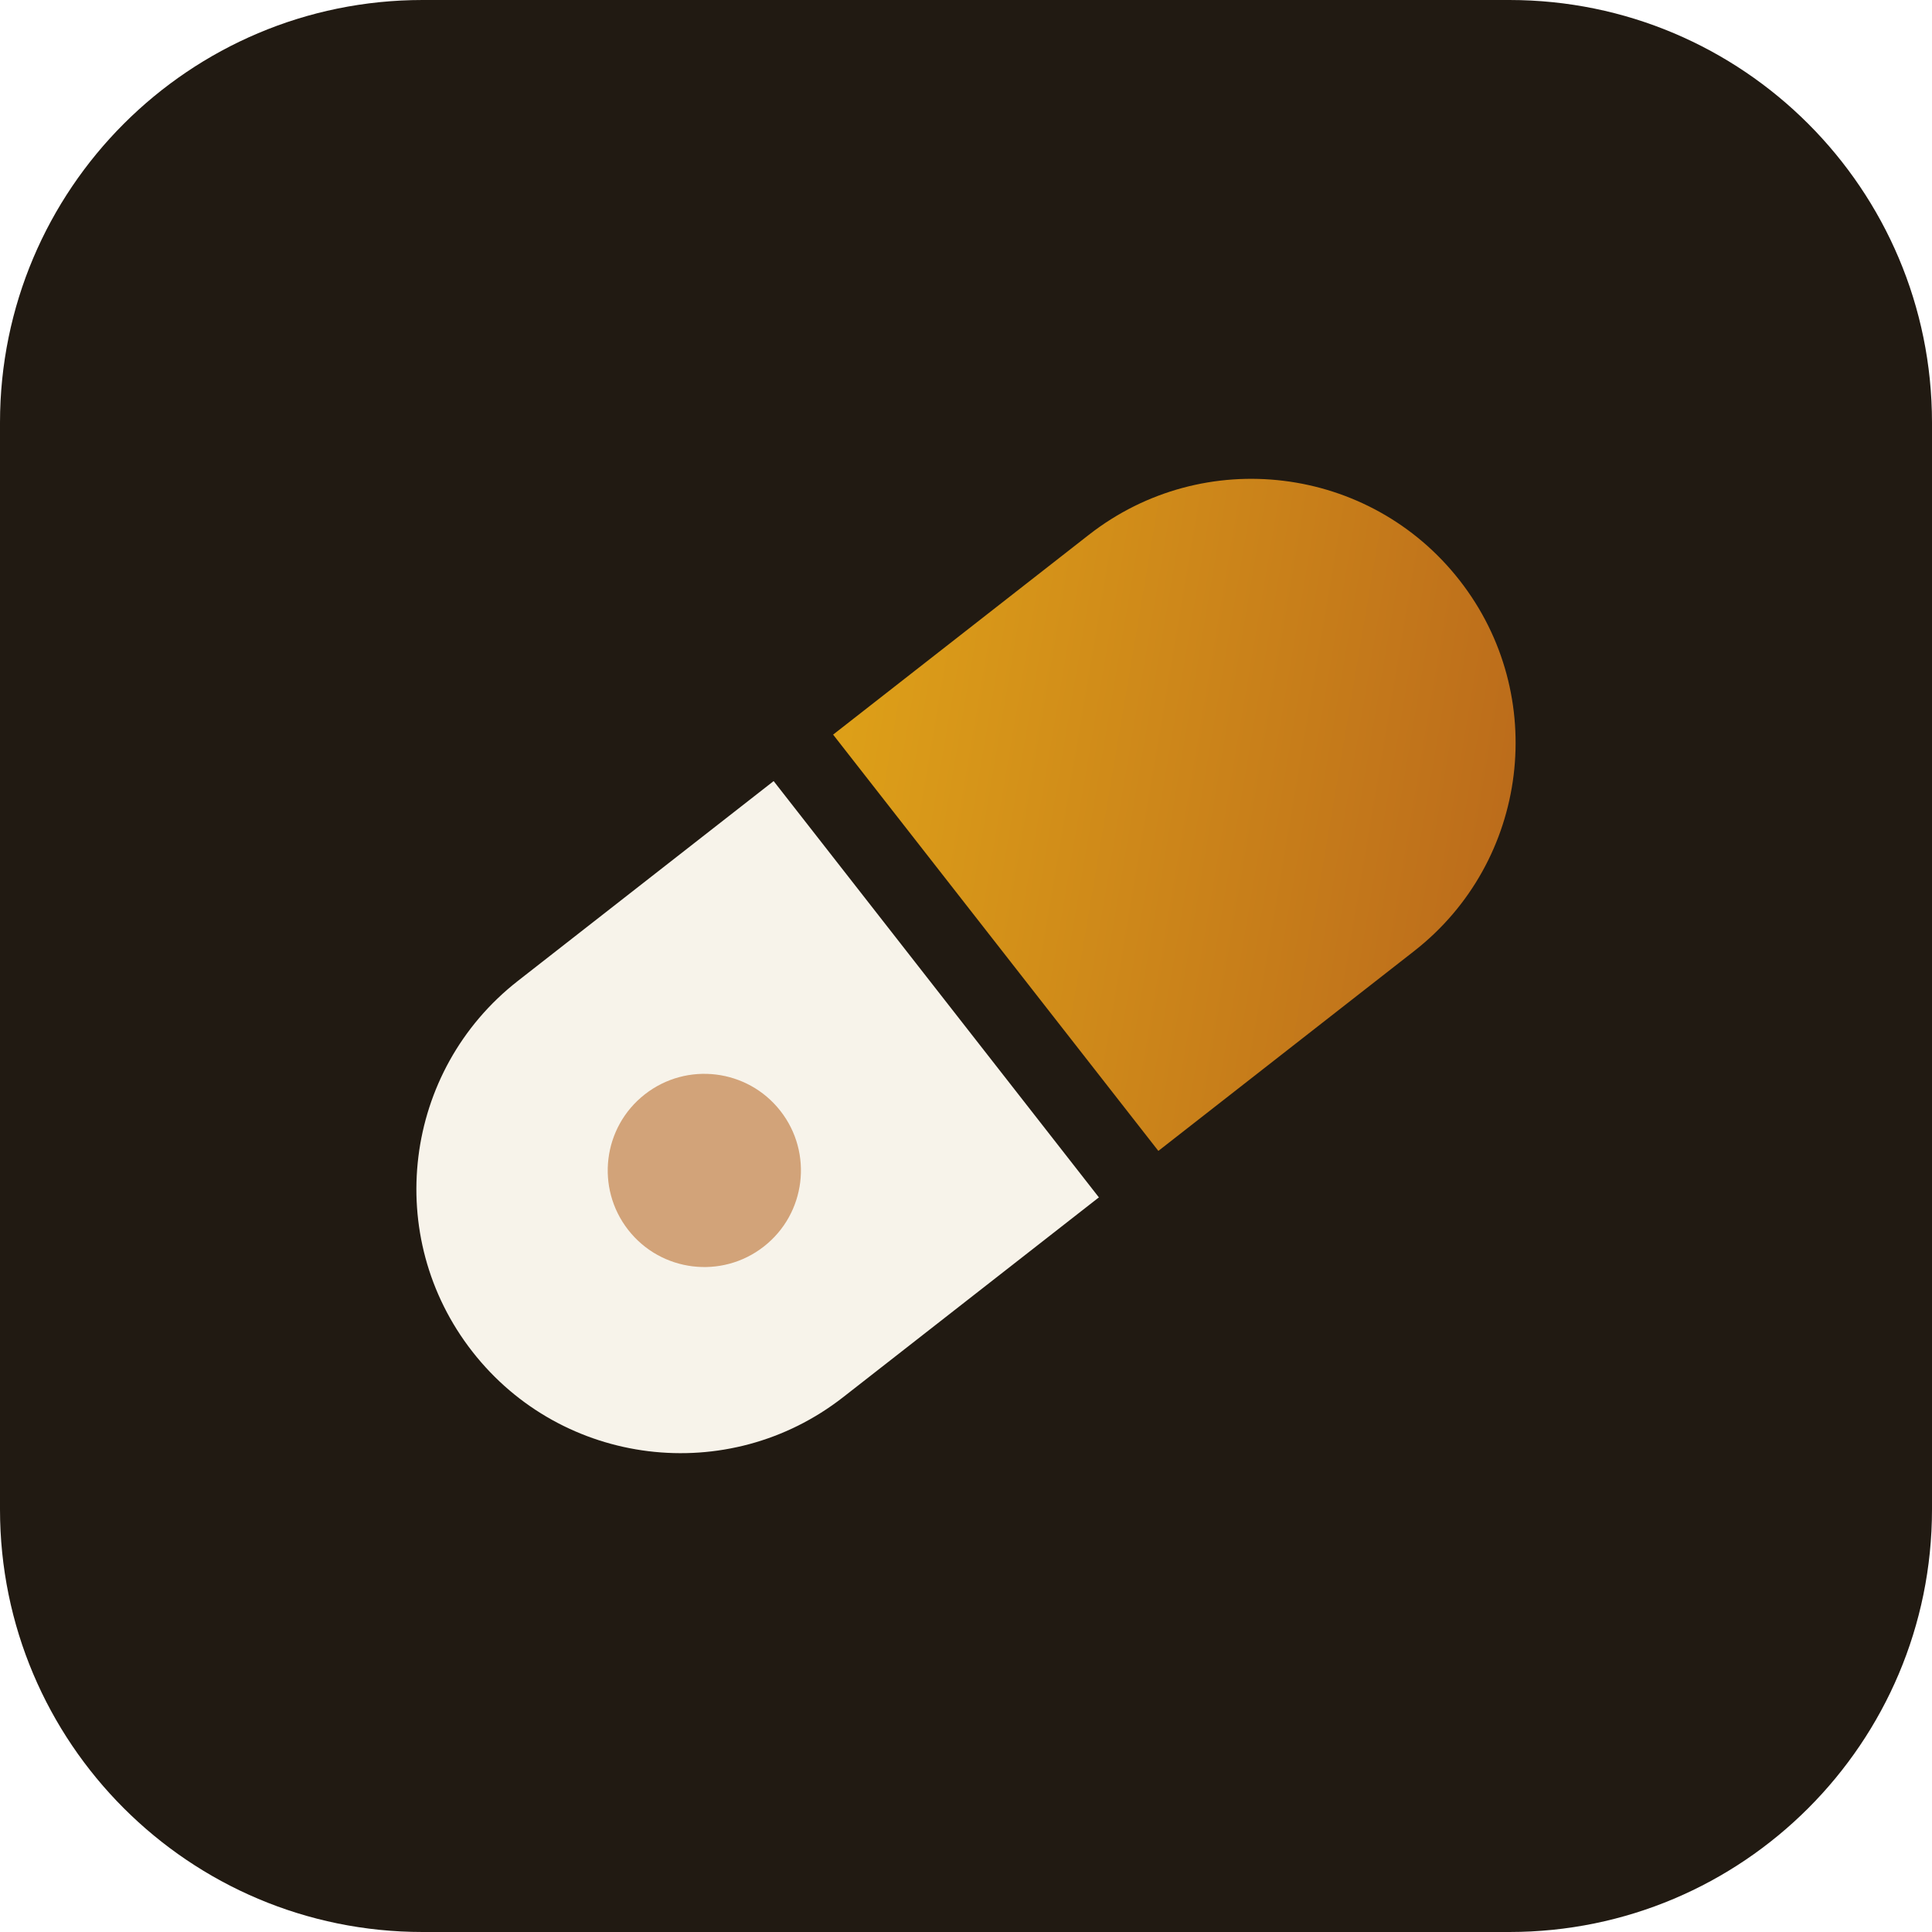
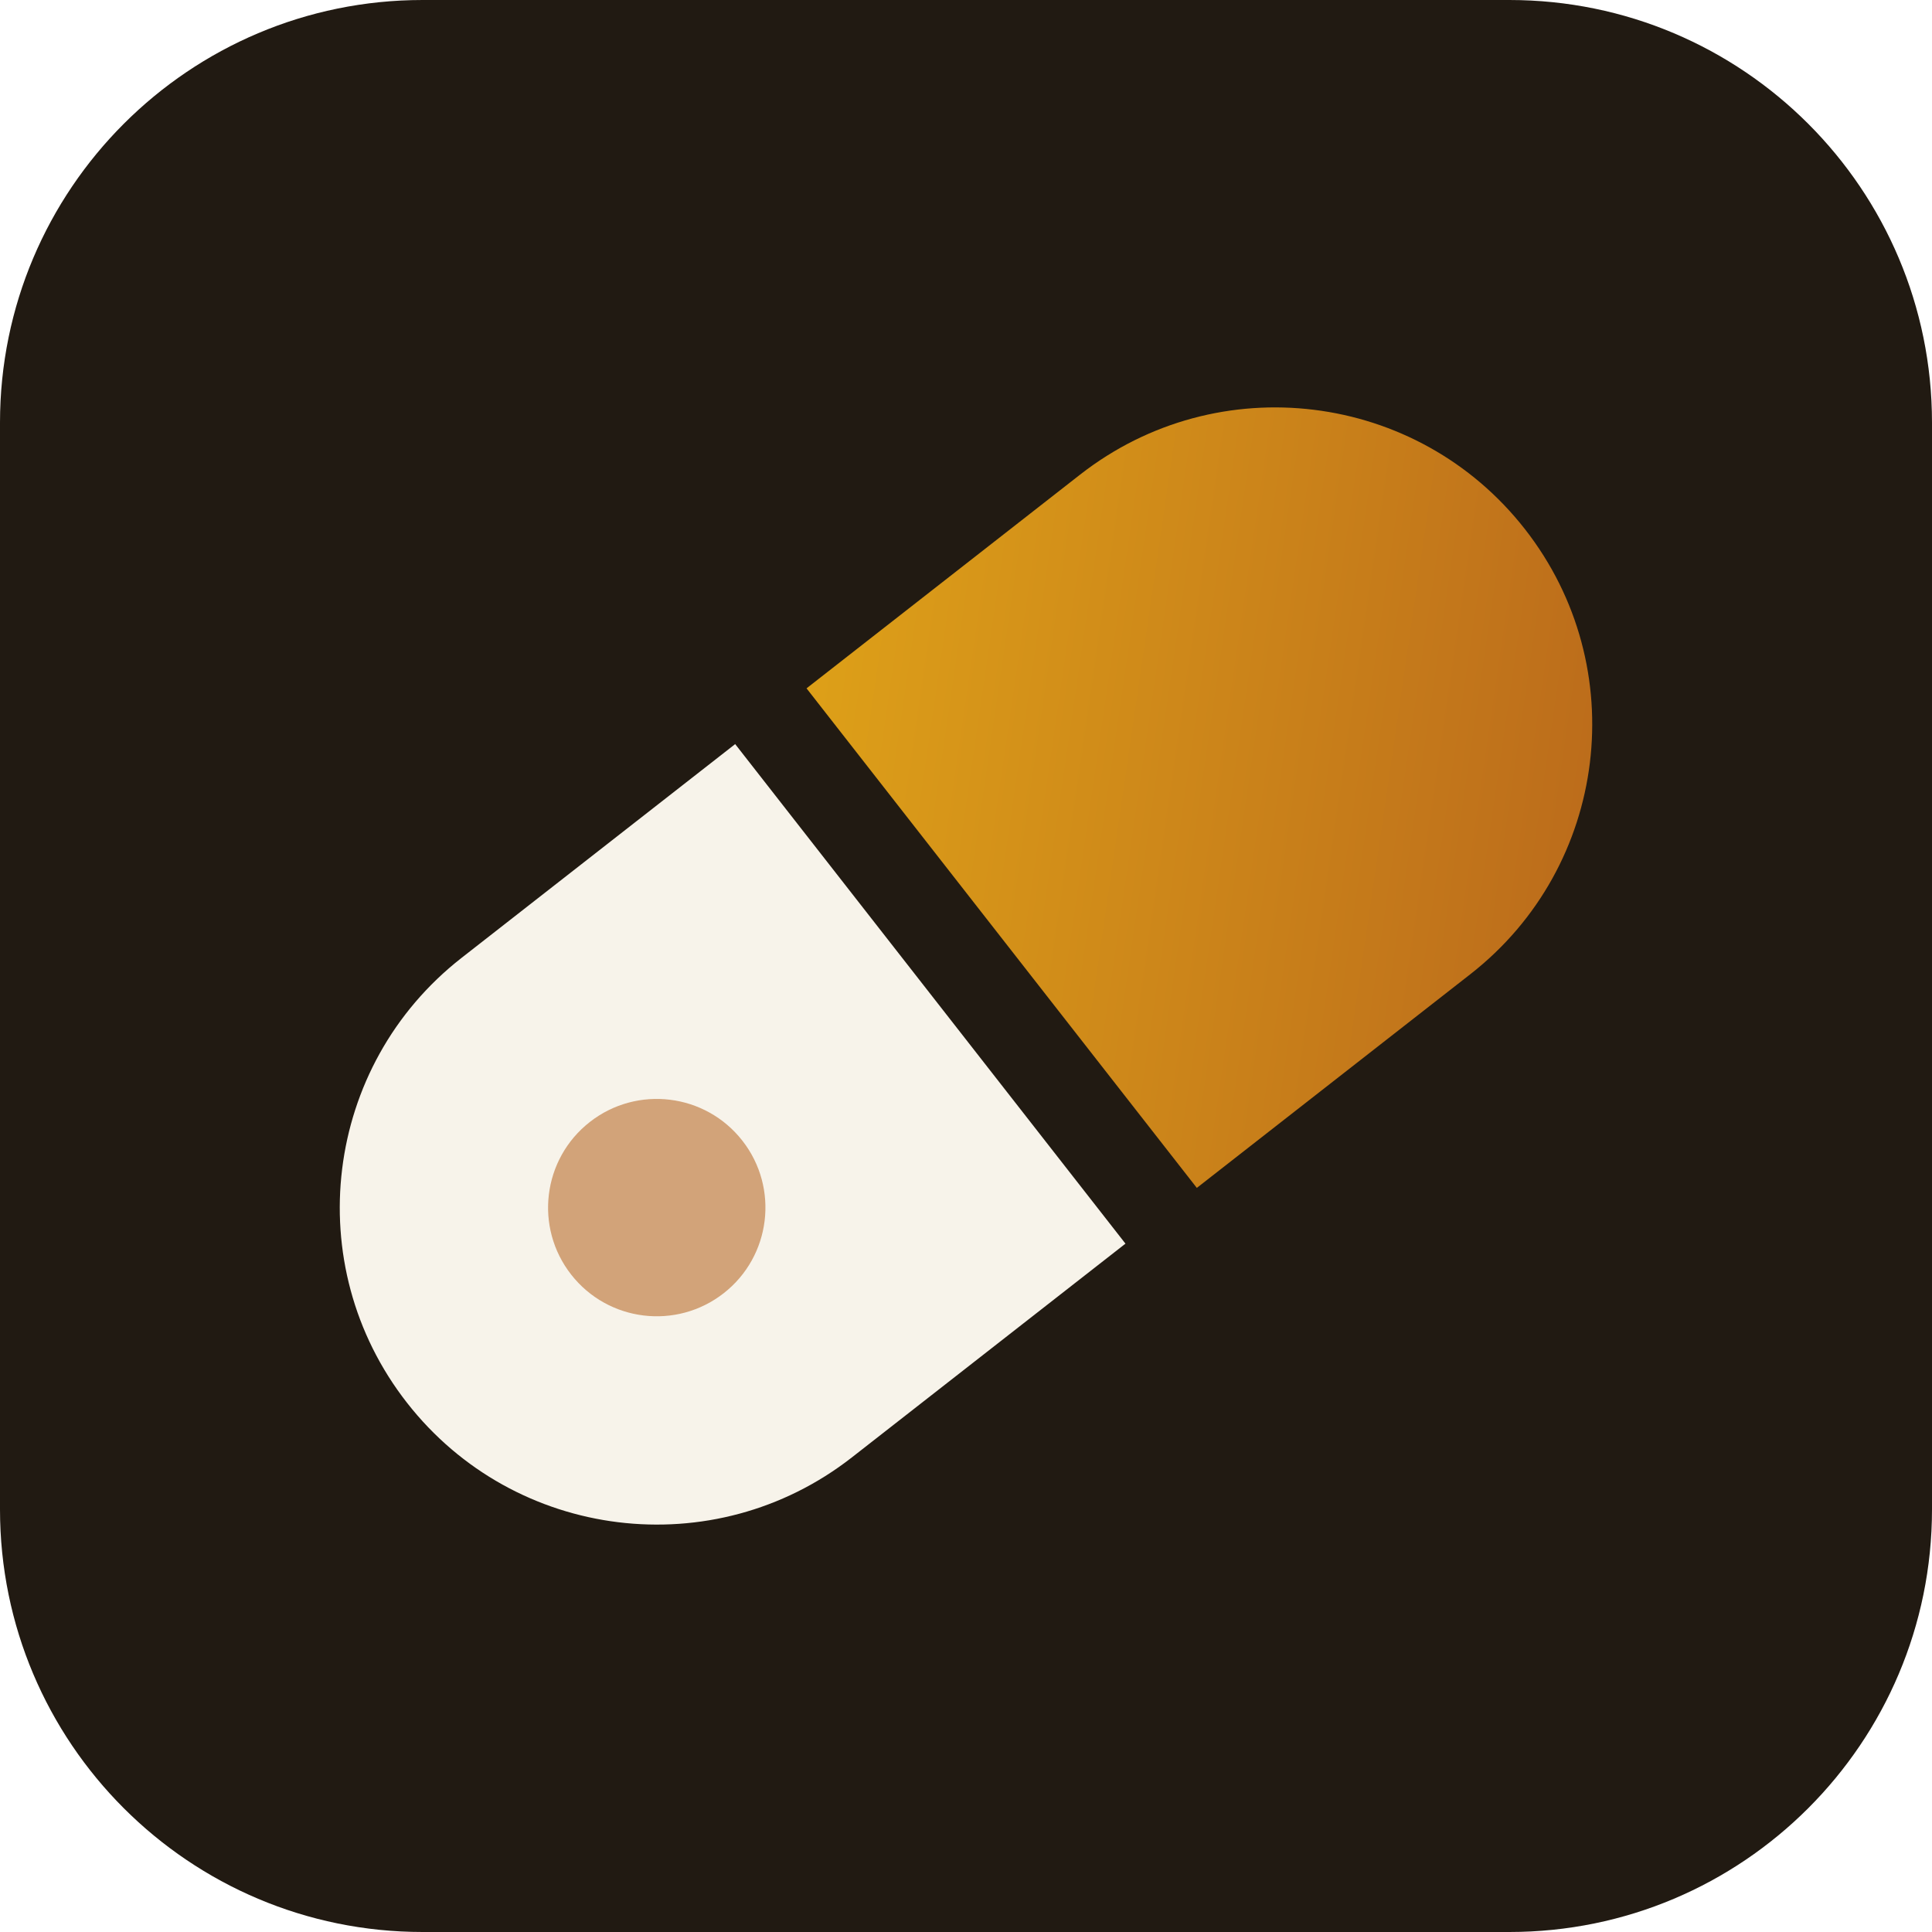
<svg xmlns="http://www.w3.org/2000/svg" viewBox="0 0 64 64">
  <defs>
    <linearGradient id="gold" x1="0" y1="0" x2="1" y2="1">
      <stop offset="0" stop-color="#E0A418" />
      <stop offset="1" stop-color="#B4601C" />
    </linearGradient>
    <clipPath id="capsule">
-       <rect x="10" y="22" width="44" height="20" rx="10" />
+       <rect x="7" y="20" width="50" height="24" rx="12" />
    </clipPath>
  </defs>
  <rect width="64" height="64" rx="14" fill="#211A12" />
  <g transform="rotate(-38 32 32)">
    <g clip-path="url(#capsule)">
-       <rect x="10" y="22" width="22" height="20" fill="#F7F3EA" />
-       <rect x="32" y="22" width="22" height="20" fill="url(#gold)" />
+       <rect x="7" y="20" width="25" height="24" fill="#F7F3EA" />
+       <rect x="32" y="20" width="25" height="24" fill="url(#gold)" />
    </g>
-     <rect x="10" y="22" width="44" height="20" rx="10" fill="none" stroke="#211A12" stroke-width="2.5" />
-     <line x1="32" y1="22" x2="32" y2="42" stroke="#211A12" stroke-width="2.5" />
-     <circle cx="21" cy="32" r="3.2" fill="#B4601C" opacity="0.55" />
+     <rect x="7" y="20" width="50" height="24" rx="12" fill="none" stroke="#211A12" stroke-width="3" />
+     <line x1="32" y1="20" x2="32" y2="44" stroke="#211A12" stroke-width="3" />
+     <circle cx="19" cy="32" r="3.6" fill="#B4601C" opacity="0.55" />
  </g>
</svg>
